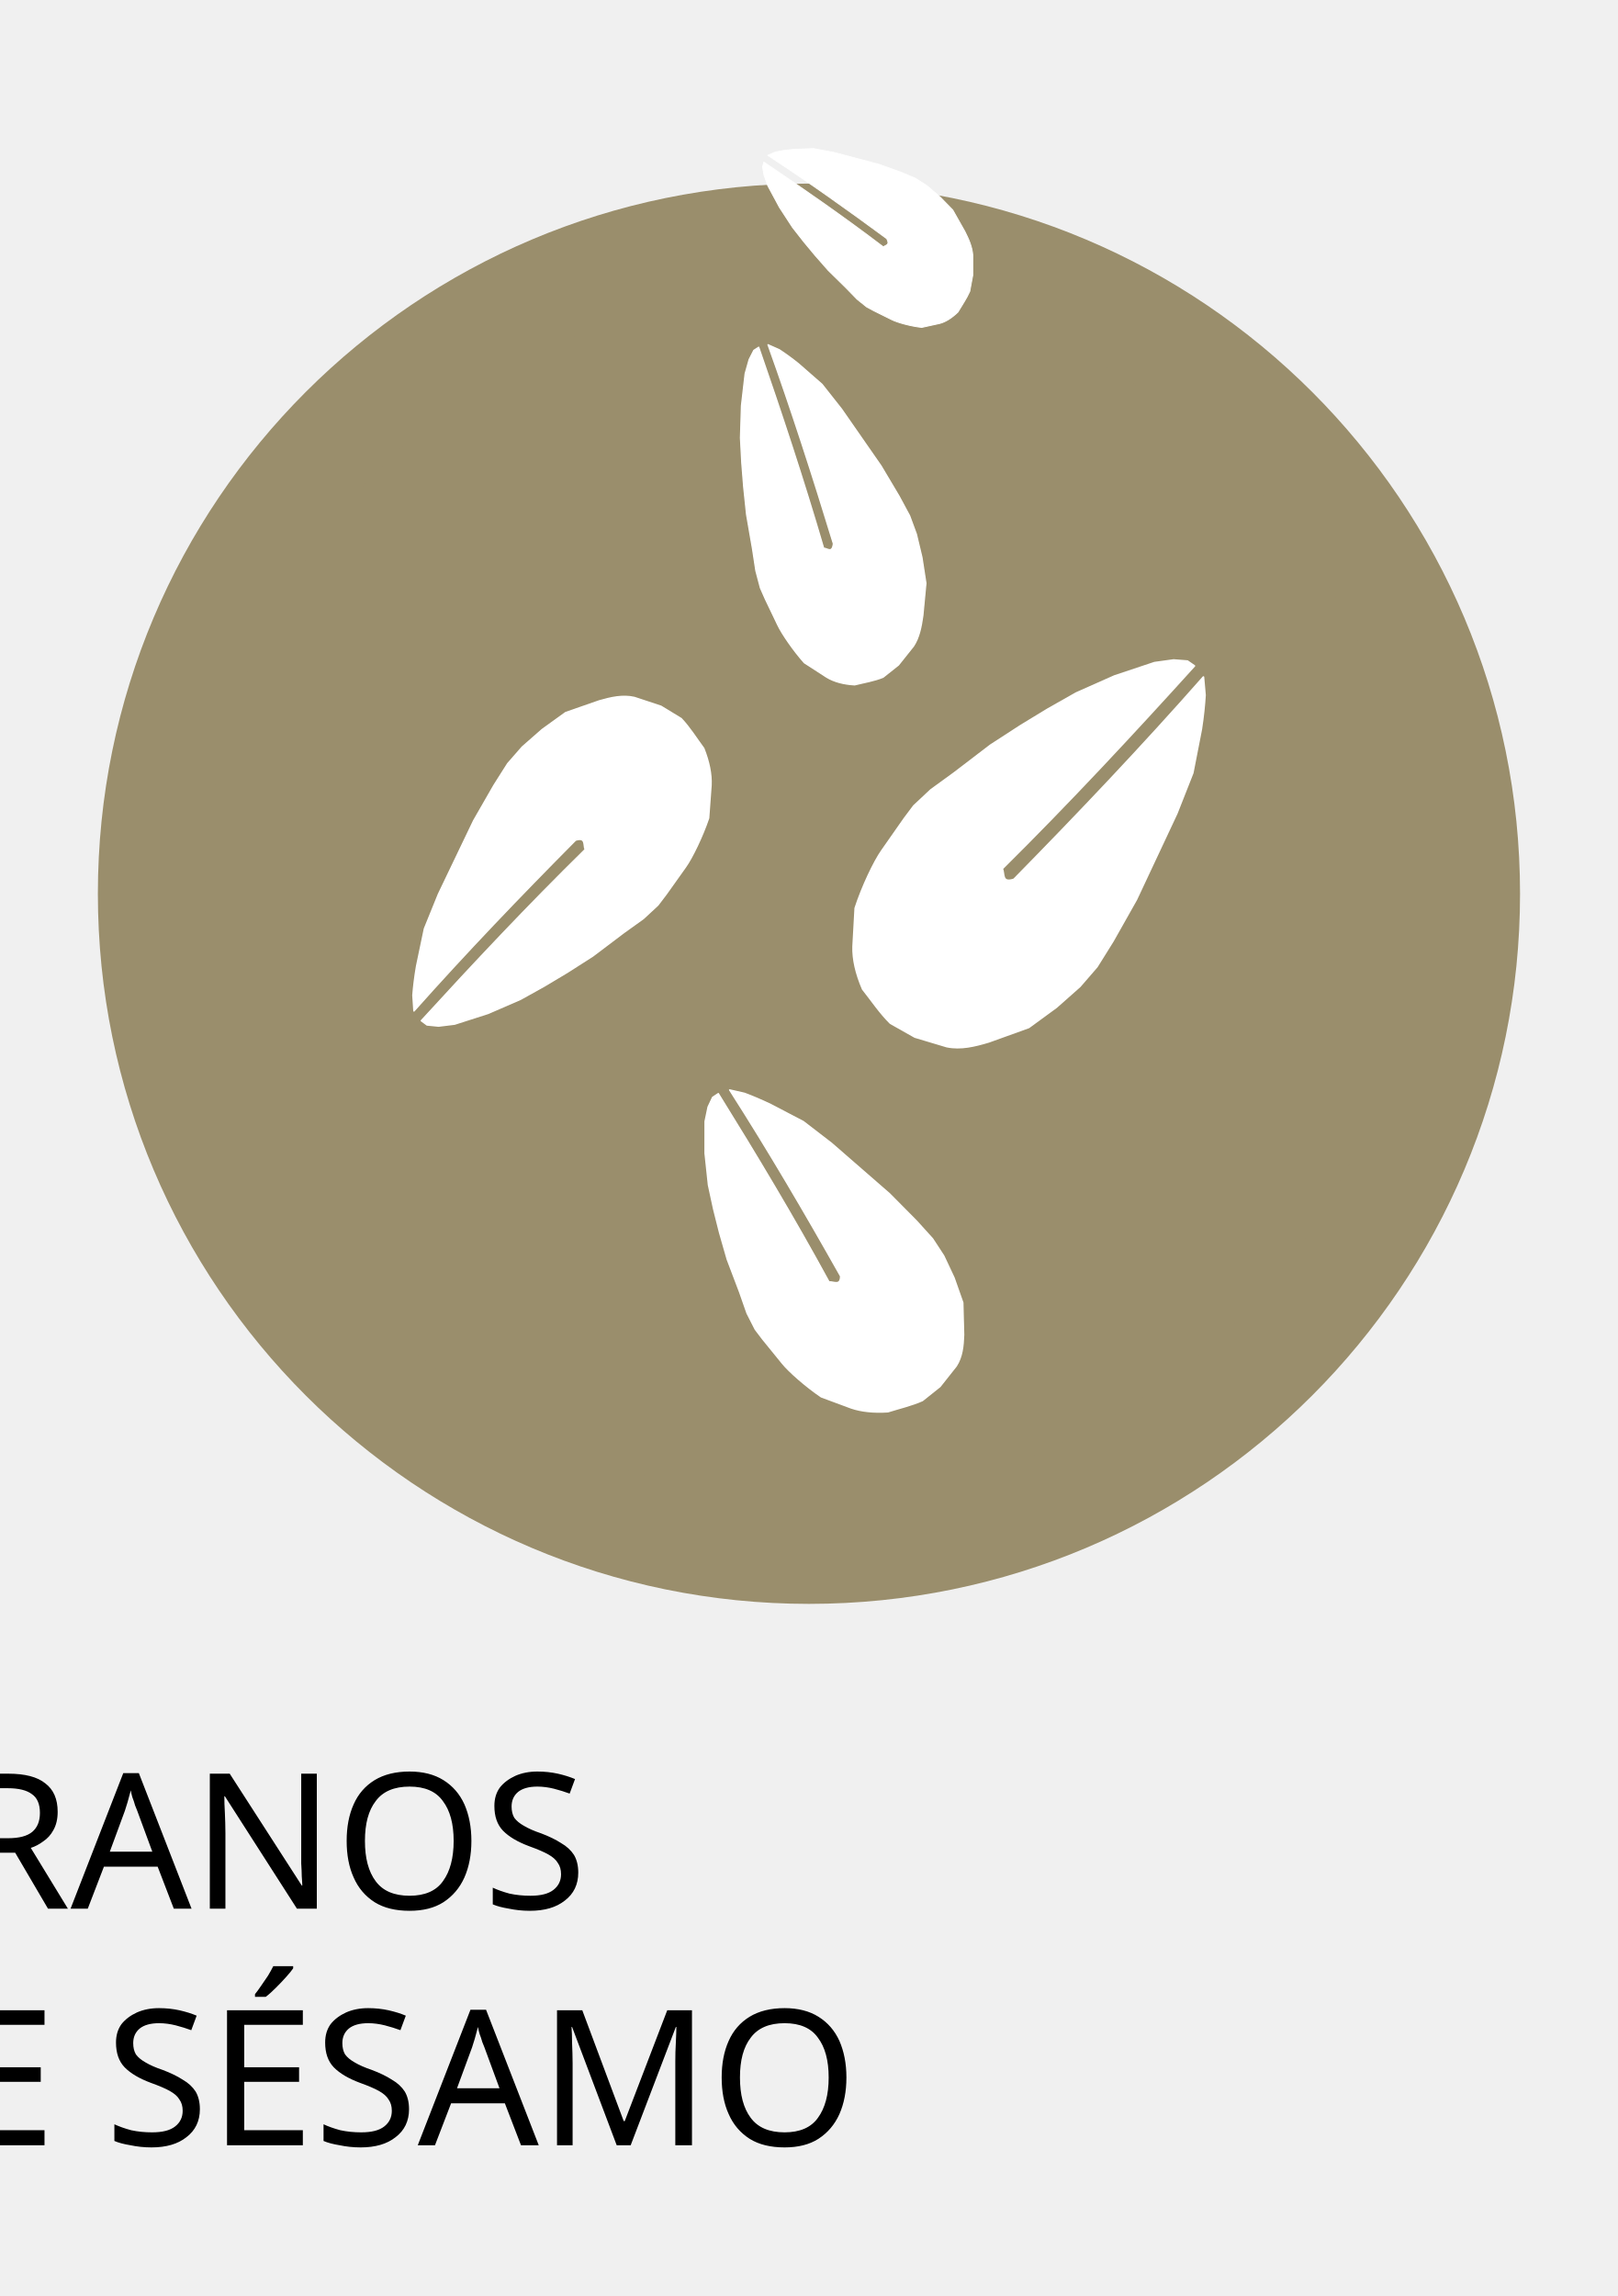
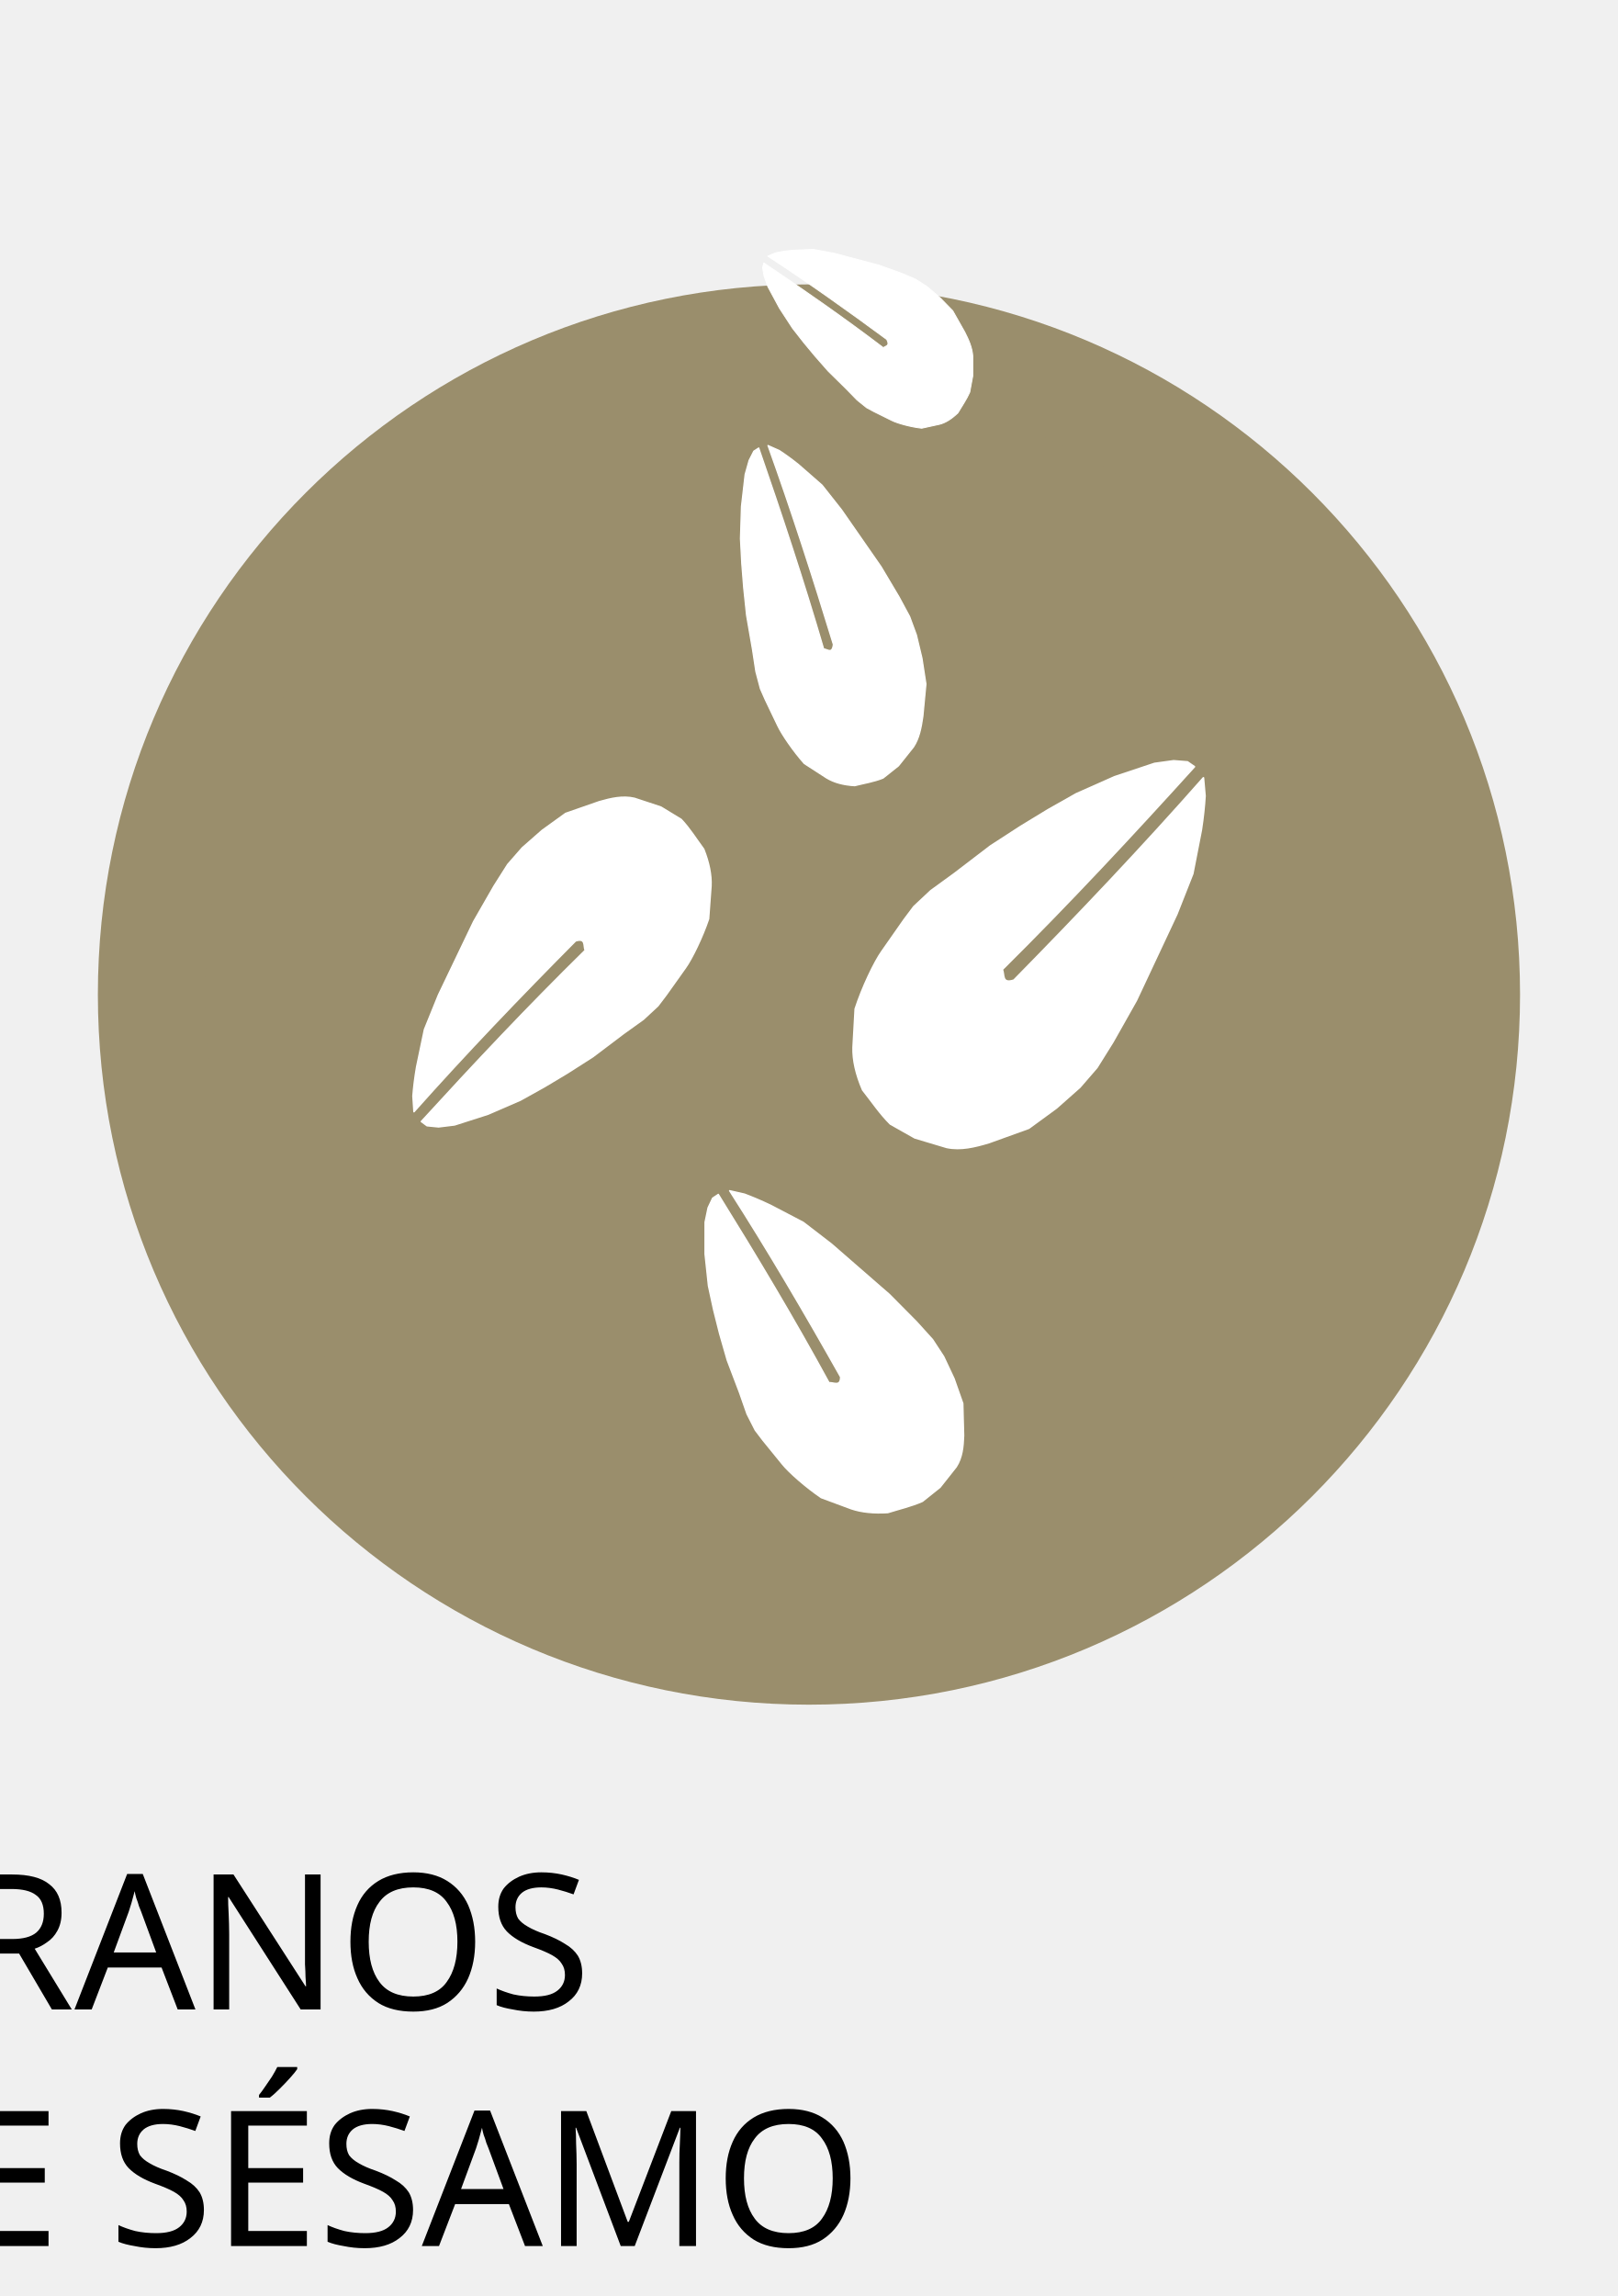
<svg xmlns="http://www.w3.org/2000/svg" width="262.205" height="372.047" id="svg4209" version="1.1">
  <defs id="defs4211" />
  <g id="layer1" transform="translate(0,-680.3149)">
-     <g id="g3161" transform="matrix(5.576633,0,0,5.576633,-1112.995,-1035.245)">
-       <text id="text4033-9-9" y="363.094" x="222.976" style="font-size:15px;font-style:normal;font-weight:normal;text-align:center;line-height:125%;letter-spacing:0px;word-spacing:0px;text-anchor:middle;fill:#000000;fill-opacity:1;stroke:none;font-family:Sans" xml:space="preserve">
-         <tspan style="font-size:5.5px" id="tspan4037-1-74" y="363.094" x="222.976">GRANOS</tspan>
-         <tspan id="tspan3304" style="font-size:5.5px" y="369.969" x="222.976">DE SÉSAMO</tspan>
+     <g id="g3161" transform="matrix(5.576633,0,0,5.576633,-1112.995,-1018.911)">
+       <text id="text4033-9-9" y="363.094" x="223.091" style="font-size:15px;font-style:normal;font-weight:normal;text-align:center;line-height:125%;letter-spacing:0px;word-spacing:0px;text-anchor:middle;fill:#000000;fill-opacity:1;stroke:none;font-family:Sans" xml:space="preserve">
+         <tspan style="font-size:5.5px" id="tspan4037-1-74" y="363.094" x="223.091">GRANOS</tspan>
+         <tspan id="tspan3304" style="font-size:5.5px" y="369.969" x="223.091">DE SÉSAMO</tspan>
      </text>
      <g id="g3152">
        <path style="fill:#9a8e6c;fill-opacity:1;stroke:#9a8e6c;stroke-width:3;stroke-linecap:round;stroke-linejoin:round;stroke-miterlimit:4;stroke-opacity:1;stroke-dasharray:none;stroke-dashoffset:0" id="path3230-2-6" d="m 39.937,29.288 c 0,10.339 -8.222,18.72 -18.364,18.72 -10.142,0 -18.364,-8.381 -18.364,-18.72 0,-10.339 8.222,-18.72 18.364,-18.72 10.142,0 18.364,8.381 18.364,18.72 z" transform="matrix(1.040331,0,0,1.020515,200.6481,303.7142)" />
        <g id="g3141" transform="translate(1.808043,0)">
          <path id="path4248" d="m 224.053,331.422 0.278,-0.371 0.495,-0.464 0.681,-0.495 1.052,-0.804 0.882,-0.572 0.789,-0.48 0.82,-0.464 1.114,-0.495 1.16,-0.387 0.557,-0.077 0.402,0.031 0.201,0.139 c -1.794,1.982 -3.627,3.953 -5.585,5.894 0.071,0.14 -0.029,0.43 0.34,0.309 1.89,-1.924 3.741,-3.873 5.507,-5.879 l 0.046,0.526 c -0.018,0.293 -0.05,0.615 -0.108,0.99 l -0.248,1.269 -0.464,1.176 -1.176,2.506 -0.681,1.207 -0.464,0.743 -0.495,0.572 -0.681,0.603 -0.804,0.588 -1.16,0.418 c -0.407,0.122 -0.815,0.223 -1.222,0.139 l -0.928,-0.278 -0.712,-0.402 c -0.301,-0.297 -0.54,-0.657 -0.804,-0.99 -0.195,-0.454 -0.289,-0.867 -0.278,-1.238 l 0.062,-1.114 c 0.201,-0.619 0.551,-1.357 0.774,-1.671 z" style="fill:#ffffff;fill-opacity:1;stroke:#ffffff;stroke-width:0.05;stroke-linecap:round;stroke-linejoin:round;stroke-miterlimit:4;stroke-opacity:1;stroke-dasharray:none" />
          <path id="path4248-0" d="m 217.132,333.617 -0.239,0.315 -0.421,0.391 -0.577,0.414 -0.892,0.674 -0.746,0.477 -0.667,0.399 -0.692,0.385 -0.938,0.407 -0.975,0.313 -0.466,0.057 -0.335,-0.033 -0.166,-0.123 c 1.531,-1.674 3.095,-3.339 4.762,-4.975 -0.057,-0.122 0.032,-0.37 -0.279,-0.272 -1.61,1.622 -3.188,3.267 -4.697,4.963 l -0.03,-0.453 c 0.019,-0.252 0.052,-0.528 0.107,-0.85 l 0.228,-1.087 0.407,-1.003 1.024,-2.136 0.589,-1.026 0.4,-0.631 0.423,-0.484 0.578,-0.507 0.682,-0.492 0.976,-0.34 c 0.342,-0.098 0.684,-0.178 1.023,-0.099 l 0.771,0.255 0.588,0.358 c 0.247,0.26 0.44,0.574 0.655,0.865 0.156,0.393 0.227,0.75 0.212,1.069 l -0.07,0.957 c -0.178,0.529 -0.483,1.158 -0.674,1.424 z" style="fill:#ffffff;fill-opacity:1;stroke:#ffffff;stroke-width:0.042;stroke-linecap:round;stroke-linejoin:round;stroke-miterlimit:4;stroke-opacity:1;stroke-dasharray:none;display:inline" />
          <path id="path4248-5" d="m 220.013,325.034 -0.14,-0.317 -0.132,-0.498 -0.097,-0.636 -0.173,-0.997 -0.084,-0.801 -0.056,-0.706 -0.038,-0.722 0.029,-0.935 0.107,-0.931 0.116,-0.41 0.136,-0.267 0.142,-0.092 c 0.659,1.905 1.3,3.835 1.887,5.84 0.104,-0.002 0.248,0.165 0.283,-0.131 -0.596,-1.952 -1.219,-3.886 -1.9,-5.781 l 0.327,0.145 c 0.169,0.111 0.352,0.241 0.559,0.408 l 0.684,0.598 0.566,0.717 1.151,1.656 0.521,0.876 0.307,0.57 0.197,0.534 0.161,0.673 0.116,0.753 -0.089,0.941 c -0.046,0.322 -0.104,0.637 -0.273,0.89 l -0.436,0.547 -0.447,0.355 c -0.265,0.108 -0.548,0.151 -0.824,0.221 -0.327,-0.018 -0.601,-0.092 -0.819,-0.225 l -0.646,-0.418 c -0.31,-0.347 -0.649,-0.838 -0.771,-1.097 z" style="fill:#ffffff;fill-opacity:1;stroke:#ffffff;stroke-width:0.036;stroke-linecap:round;stroke-linejoin:round;stroke-miterlimit:4;stroke-opacity:1;stroke-dasharray:none;display:inline" />
          <path id="path4248-1" d="m 223.17,316.665 -0.209,-0.112 -0.281,-0.226 -0.321,-0.33 -0.514,-0.505 -0.384,-0.437 -0.329,-0.396 -0.326,-0.416 -0.38,-0.583 -0.337,-0.625 -0.112,-0.315 -0.041,-0.239 0.036,-0.136 c 1.157,0.779 2.315,1.583 3.475,2.464 0.055,-0.06 0.202,-0.041 0.096,-0.241 -1.143,-0.843 -2.293,-1.66 -3.457,-2.421 l 0.235,-0.098 c 0.137,-0.029 0.289,-0.054 0.47,-0.071 l 0.617,-0.027 0.604,0.112 1.313,0.348 0.648,0.234 0.405,0.171 0.331,0.212 0.371,0.316 0.381,0.39 0.351,0.621 c 0.112,0.221 0.214,0.446 0.232,0.695 l -6e-4,0.58 -0.087,0.47 c -0.095,0.216 -0.228,0.404 -0.345,0.603 -0.182,0.175 -0.359,0.286 -0.531,0.33 l -0.52,0.114 c -0.312,-0.034 -0.7,-0.138 -0.874,-0.226 z" style="fill:#ffffff;fill-opacity:1;stroke:#ffffff;stroke-width:0.027;stroke-linecap:round;stroke-linejoin:round;stroke-miterlimit:4;stroke-opacity:1;stroke-dasharray:none;display:inline" />
          <path id="path4248-19" d="m 219.945,346.553 -0.222,-0.292 -0.239,-0.47 -0.214,-0.611 -0.362,-0.954 -0.222,-0.774 -0.172,-0.684 -0.152,-0.703 -0.098,-0.92 9.1e-4,-0.927 0.087,-0.418 0.132,-0.28 0.165,-0.109 c 1.104,1.779 2.19,3.585 3.217,5.471 0.131,-0.016 0.336,0.129 0.338,-0.166 -1.032,-1.833 -2.095,-3.646 -3.226,-5.412 l 0.433,0.099 c 0.229,0.086 0.478,0.19 0.762,0.326 l 0.947,0.495 0.815,0.627 1.688,1.469 0.782,0.789 0.469,0.518 0.325,0.497 0.3,0.638 0.255,0.723 0.024,0.934 c -0.011,0.322 -0.039,0.638 -0.215,0.909 l -0.47,0.594 -0.511,0.408 c -0.318,0.141 -0.669,0.221 -1.006,0.327 -0.414,0.026 -0.769,-0.011 -1.063,-0.111 l -0.873,-0.324 c -0.441,-0.299 -0.937,-0.735 -1.128,-0.972 z" style="fill:#ffffff;fill-opacity:1;stroke:#ffffff;stroke-width:0.04;stroke-linecap:round;stroke-linejoin:round;stroke-miterlimit:4;stroke-opacity:1;stroke-dasharray:none;display:inline" />
        </g>
      </g>
    </g>
  </g>
</svg>
